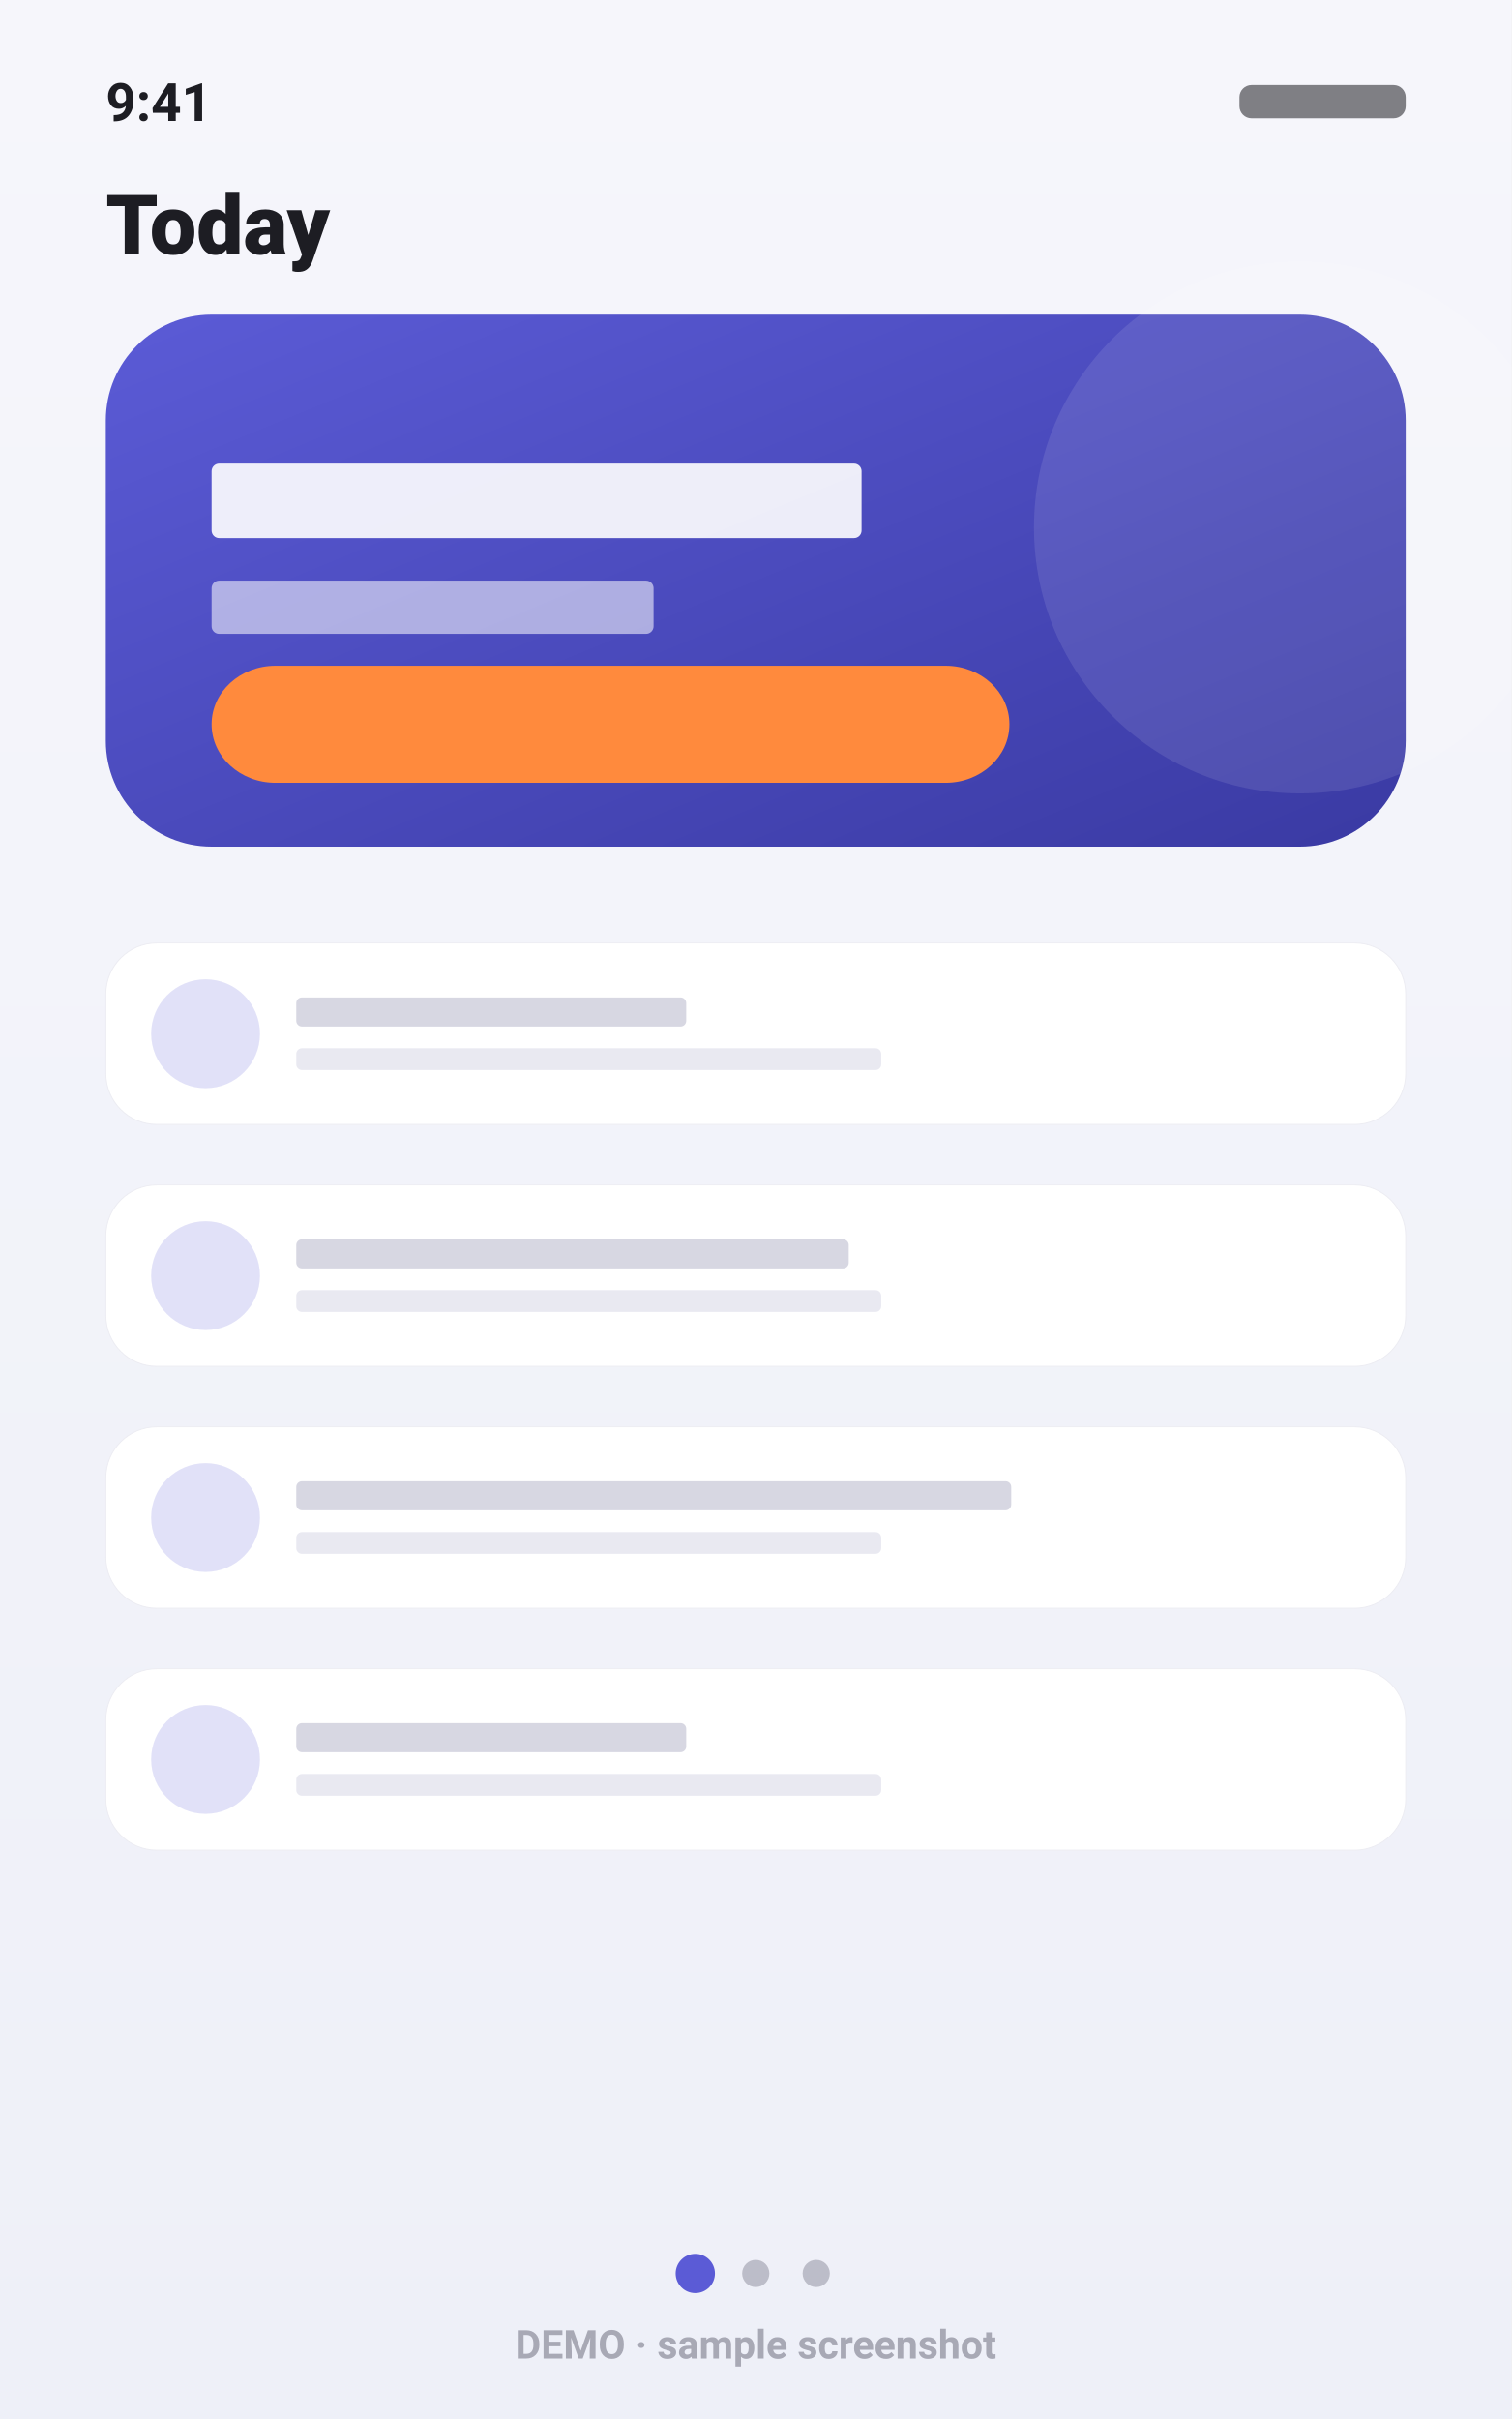
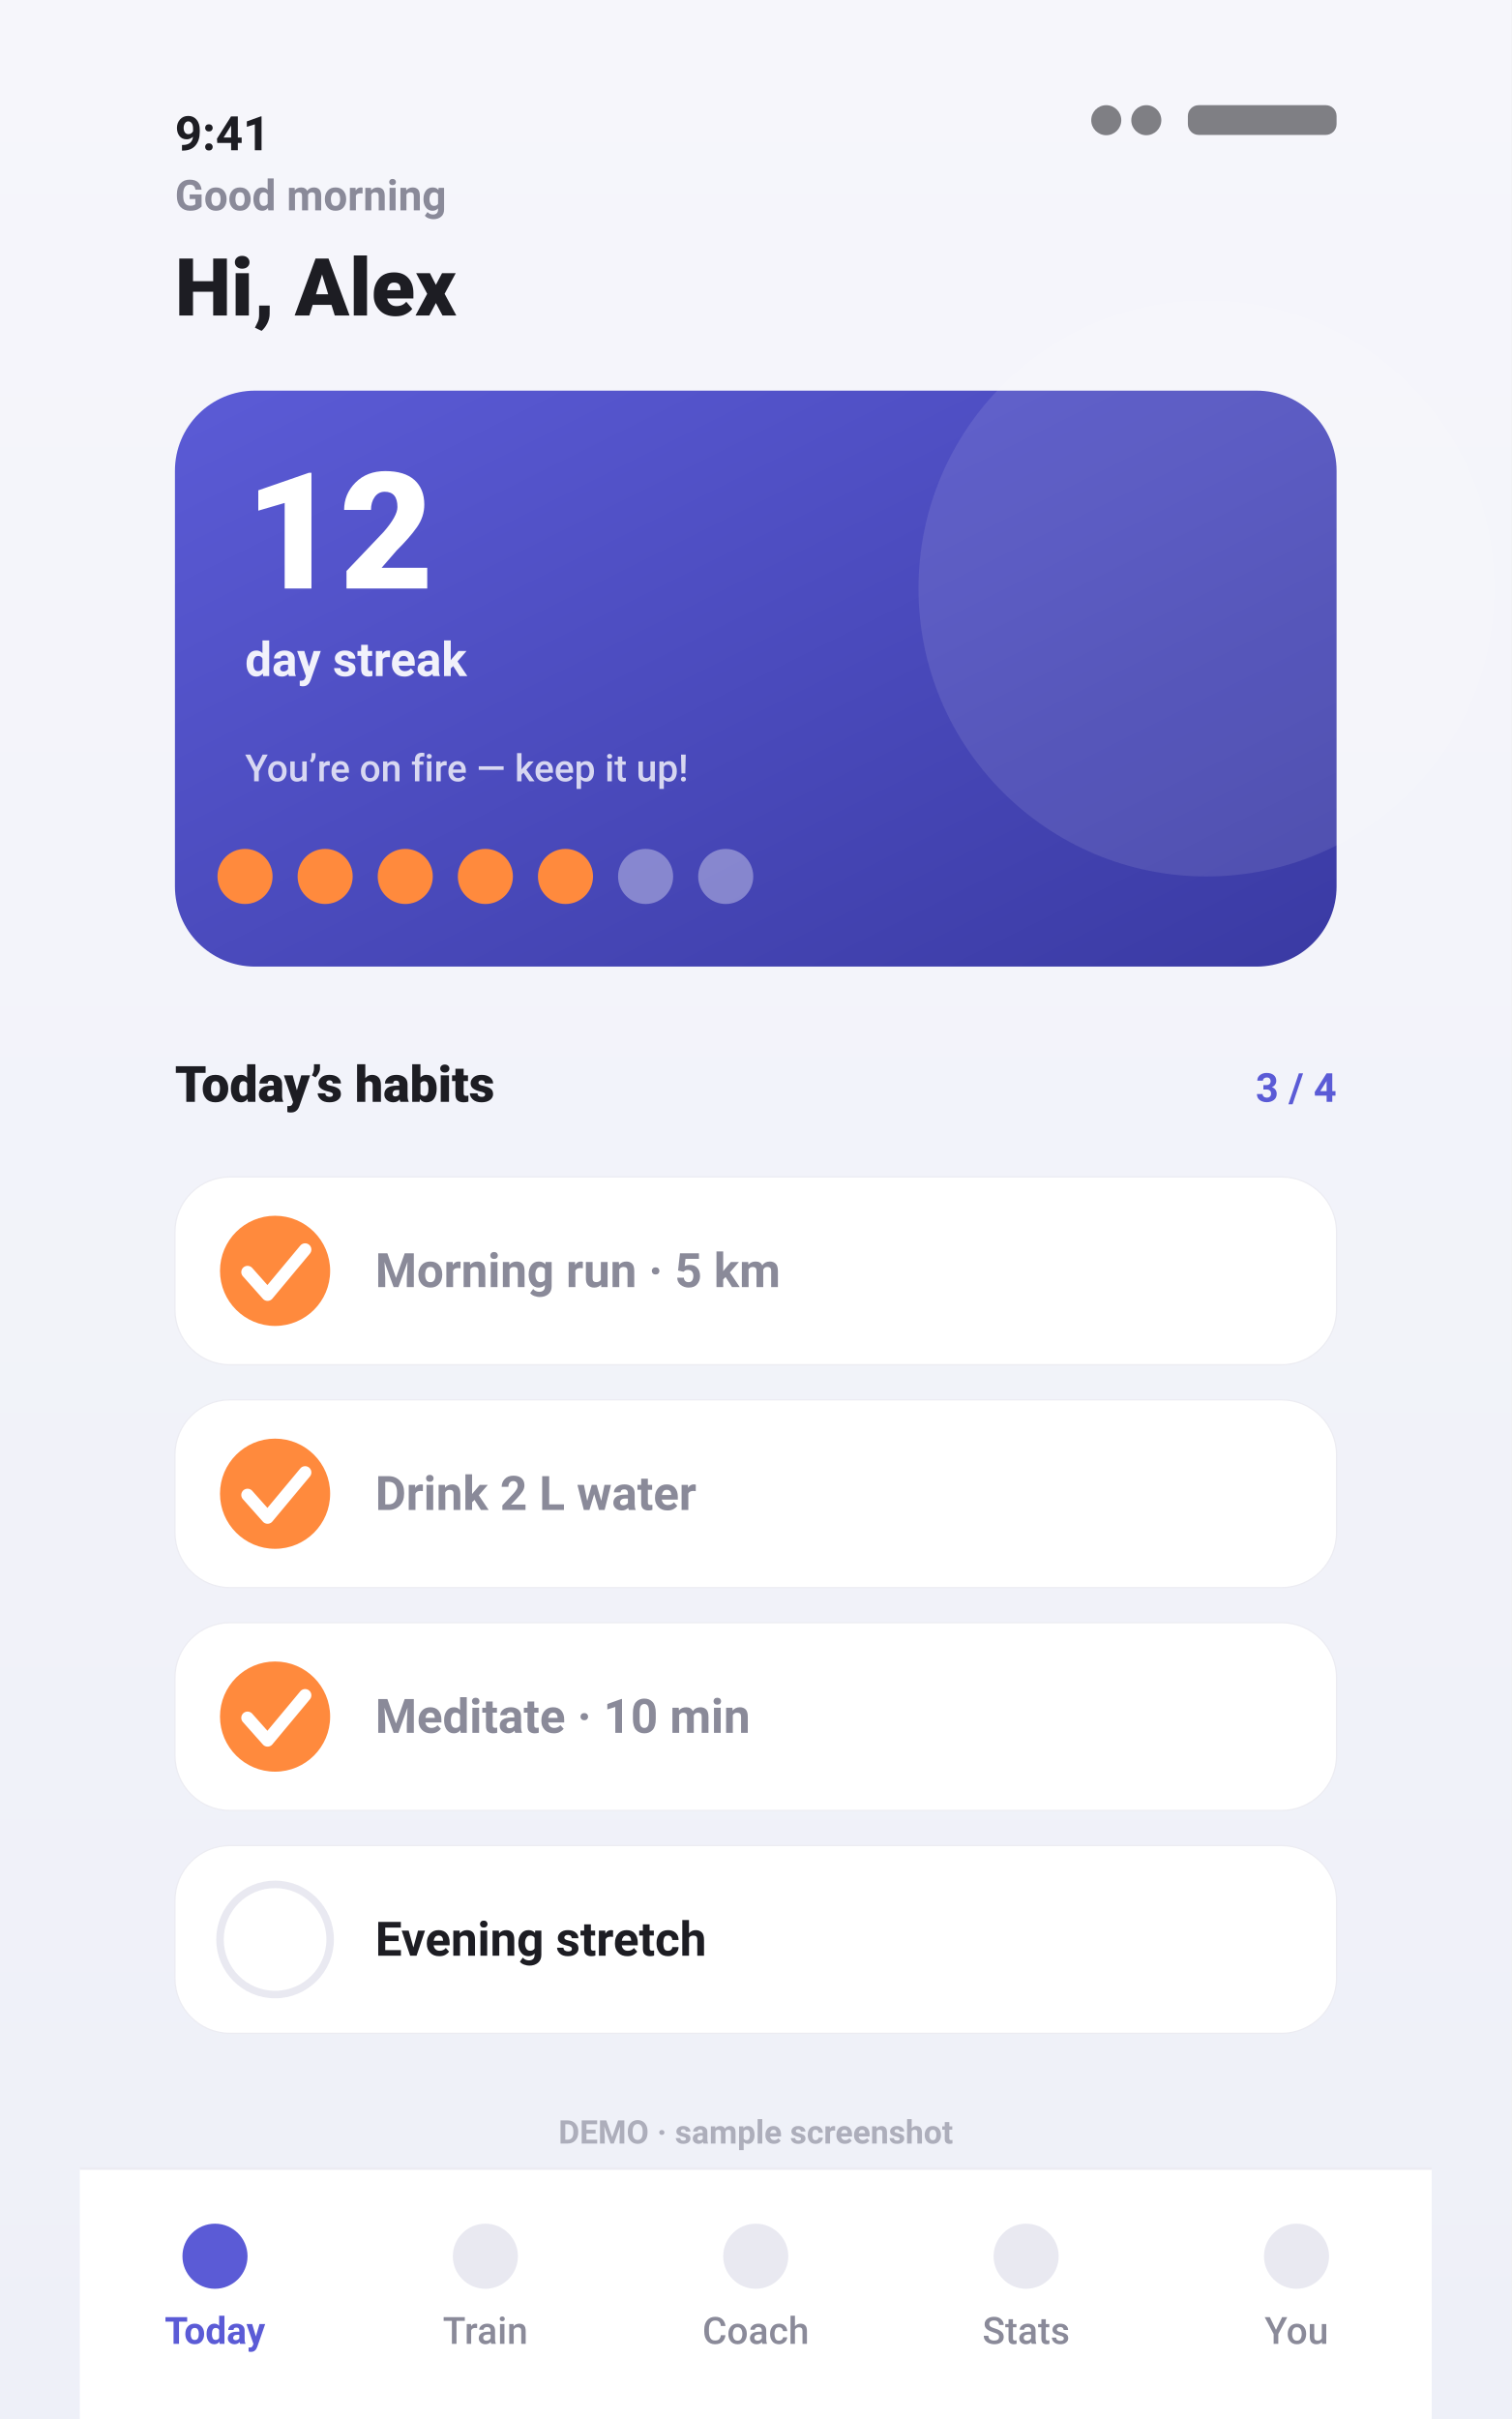
<svg xmlns="http://www.w3.org/2000/svg" viewBox="0 0 1600 2560" width="1600" height="2560" role="img" aria-label="Today">
  <defs>
    <linearGradient id="bg" x1="0" y1="0" x2="0" y2="1">
      <stop offset="0" stop-color="#f6f6fb" />
      <stop offset="1" stop-color="#eef0f8" />
    </linearGradient>
    <linearGradient id="hero" x1="0" y1="0" x2="1" y2="1">
      <stop offset="0" stop-color="#5b5bd6" />
      <stop offset="1" stop-color="#3a3aa3" />
    </linearGradient>
+     <linearGradient id="warm" x1="0" y1="0" x2="1" y2="1">
+       <stop offset="0" stop-color="#ff9d57" />
+       <stop offset="1" stop-color="#ff8a3d" />
+     </linearGradient>
  </defs>
  <rect width="1600" height="2560" fill="url(#bg)" />
-   <text x="112" y="128" font-family="-apple-system,Segoe UI,Roboto,sans-serif" font-size="56" font-weight="700" fill="#1d1d23">9:41</text>
-   <rect x="1312" y="90" width="176" height="35.2" rx="12.8" fill="#1d1d23" opacity="0.55" />
-   <text x="112" y="269" font-family="-apple-system,Segoe UI,Roboto,sans-serif" font-size="88" font-weight="800" fill="#1d1d23">Today</text>
-   <rect x="112" y="333" width="1376" height="563" rx="112" fill="url(#hero)" />
-   <circle cx="1376" cy="558.2" r="281.5" fill="#ffffff" opacity="0.10" />
-   <rect x="224" y="490.64" width="688" height="78.82" rx="8" fill="#ffffff" opacity="0.9" />
-   <rect x="224" y="614.5" width="467.84" height="56.3" rx="8" fill="#ffffff" opacity="0.55" />
-   <rect x="224" y="704.58" width="844.5" height="123.86" rx="67.56" fill="#ff8a3d" />
-   <rect x="112" y="998" width="1376" height="192" rx="54" fill="#ffffff" stroke="#ececf2" />
-   <circle cx="217.6" cy="1094" r="57.6" fill="#5b5bd6" opacity="0.18" />
-   <rect x="313.6" y="1055.6" width="412.8" height="30.72" rx="6" fill="#d7d7e2" />
-   <rect x="313.6" y="1109.36" width="619.2" height="23.04" rx="6" fill="#e9e9f1" />
-   <rect x="112" y="1254" width="1376" height="192" rx="54" fill="#ffffff" stroke="#ececf2" />
-   <circle cx="217.6" cy="1350" r="57.6" fill="#5b5bd6" opacity="0.18" />
-   <rect x="313.6" y="1311.6" width="584.8" height="30.72" rx="6" fill="#d7d7e2" />
-   <rect x="313.6" y="1365.36" width="619.2" height="23.04" rx="6" fill="#e9e9f1" />
-   <rect x="112" y="1510" width="1376" height="192" rx="54" fill="#ffffff" stroke="#ececf2" />
-   <circle cx="217.6" cy="1606" r="57.6" fill="#5b5bd6" opacity="0.18" />
-   <rect x="313.6" y="1567.6" width="756.8" height="30.72" rx="6" fill="#d7d7e2" />
-   <rect x="313.6" y="1621.36" width="619.2" height="23.04" rx="6" fill="#e9e9f1" />
-   <rect x="112" y="1766" width="1376" height="192" rx="54" fill="#ffffff" stroke="#ececf2" />
-   <circle cx="217.6" cy="1862" r="57.6" fill="#5b5bd6" opacity="0.18" />
-   <rect x="313.6" y="1823.6" width="412.8" height="30.72" rx="6" fill="#d7d7e2" />
-   <rect x="313.6" y="1877.36" width="619.2" height="23.04" rx="6" fill="#e9e9f1" />
-   <g>
-     <circle cx="736" cy="2406" r="20.8" fill="#5b5bd6" opacity="1" />
-     <circle cx="800" cy="2406" r="14.4" fill="#8a8a99" opacity="0.5" />
-     <circle cx="864" cy="2406" r="14.4" fill="#8a8a99" opacity="0.5" />
+   <g transform="translate(84.47 0.00) scale(1.32505)">
+     <rect width="1080" height="1932" fill="url(#bg)" />
+     <text x="76" y="120" font-family="-apple-system,Segoe UI,Roboto,sans-serif" font-size="38" font-weight="700" fill="#1d1d23">9:41</text>
+     <rect x="885.2" y="84" width="118.8" height="23.76" rx="8.64" fill="#1d1d23" opacity="0.55" />
+     <circle cx="820" cy="96" r="12" fill="#1d1d23" opacity="0.55" />
+     <circle cx="852" cy="96" r="12" fill="#1d1d23" opacity="0.55" />
+     <text x="76" y="168" font-family="-apple-system,Segoe UI,Roboto,sans-serif" font-size="34" font-weight="600" fill="#8a8a99">Good morning</text>
+     <text x="76" y="252" font-family="-apple-system,Segoe UI,Roboto,sans-serif" font-size="64" font-weight="800" fill="#1d1d23">Hi, Alex</text>
+     <rect x="76" y="312" width="928" height="460" rx="64" fill="url(#hero)" />
+     <circle cx="900" cy="470" r="230" fill="#ffffff" opacity="0.10" />
+     <text x="132" y="470" font-family="-apple-system,Segoe UI,Roboto,sans-serif" font-size="130" font-weight="800" fill="#ffffff">12</text>
+     <text x="132" y="540" font-family="-apple-system,Segoe UI,Roboto,sans-serif" font-size="38" font-weight="600" fill="#ffffff" opacity="0.92">day streak</text>
+     <text x="132" y="624" font-family="-apple-system,Segoe UI,Roboto,sans-serif" font-size="30" font-weight="500" fill="#ffffff" opacity="0.78">You’re on fire — keep it up!</text>
+     <circle cx="132" cy="700" r="22" fill="#ff8a3d" />
+     <circle cx="196" cy="700" r="22" fill="#ff8a3d" />
+     <circle cx="260" cy="700" r="22" fill="#ff8a3d" />
+     <circle cx="324" cy="700" r="22" fill="#ff8a3d" />
+     <circle cx="388" cy="700" r="22" fill="#ff8a3d" />
+     <circle cx="452" cy="700" r="22" fill="#ffffff" opacity="0.35" />
+     <circle cx="516" cy="700" r="22" fill="#ffffff" opacity="0.35" />
+     <text x="76" y="880" font-family="-apple-system,Segoe UI,Roboto,sans-serif" font-size="40" font-weight="800" fill="#1d1d23">Today’s habits</text>
+     <text x="1004" y="880" font-family="-apple-system,Segoe UI,Roboto,sans-serif" font-size="32" font-weight="600" fill="#5b5bd6" text-anchor="end">3 / 4</text>
+     <rect x="76" y="940" width="928" height="150" rx="44" fill="#ffffff" stroke="#ececf2" />
+     <circle cx="156" cy="1015" r="44" fill="#ff8a3d" />
+     <path d="M134 1016 l16 18 l30 -36" fill="none" stroke="#fff" stroke-width="10" stroke-linecap="round" stroke-linejoin="round" />
+     <text x="236" y="1028" font-family="-apple-system,Segoe UI,Roboto,sans-serif" font-size="38" font-weight="600" fill="#8a8a99">Morning run · 5 km</text>
+     <rect x="76" y="1118" width="928" height="150" rx="44" fill="#ffffff" stroke="#ececf2" />
+     <circle cx="156" cy="1193" r="44" fill="#ff8a3d" />
+     <path d="M134 1194 l16 18 l30 -36" fill="none" stroke="#fff" stroke-width="10" stroke-linecap="round" stroke-linejoin="round" />
+     <text x="236" y="1206" font-family="-apple-system,Segoe UI,Roboto,sans-serif" font-size="38" font-weight="600" fill="#8a8a99">Drink 2 L water</text>
+     <rect x="76" y="1296" width="928" height="150" rx="44" fill="#ffffff" stroke="#ececf2" />
+     <circle cx="156" cy="1371" r="44" fill="#ff8a3d" />
+     <path d="M134 1372 l16 18 l30 -36" fill="none" stroke="#fff" stroke-width="10" stroke-linecap="round" stroke-linejoin="round" />
+     <text x="236" y="1384" font-family="-apple-system,Segoe UI,Roboto,sans-serif" font-size="38" font-weight="600" fill="#8a8a99">Meditate · 10 min</text>
+     <rect x="76" y="1474" width="928" height="150" rx="44" fill="#ffffff" stroke="#ececf2" />
+     <circle cx="156" cy="1549" r="44" fill="#ffffff" stroke="#e9e9f1" stroke-width="6" />
+     <text x="236" y="1562" font-family="-apple-system,Segoe UI,Roboto,sans-serif" font-size="38" font-weight="600" fill="#1d1d23">Evening stretch</text>
+     <text x="540" y="1712" font-family="-apple-system,Segoe UI,Roboto,sans-serif" font-size="26" font-weight="700" fill="#8a8a99" text-anchor="middle" opacity="0.65">DEMO · sample screenshot</text>
+     <rect x="0" y="1732" width="1080" height="200" rx="0" fill="#ffffff" />
+     <line x1="0" y1="1732" x2="1080" y2="1732" stroke="#ececf2" stroke-width="2" />
+     <circle cx="108" cy="1802" r="26" fill="#5b5bd6" />
+     <text x="108" y="1872" font-family="-apple-system,Segoe UI,Roboto,sans-serif" font-size="30" font-weight="700" fill="#5b5bd6" text-anchor="middle">Today</text>
+     <circle cx="324" cy="1802" r="26" fill="#e9e9f1" />
+     <text x="324" y="1872" font-family="-apple-system,Segoe UI,Roboto,sans-serif" font-size="30" font-weight="500" fill="#8a8a99" text-anchor="middle">Train</text>
+     <circle cx="540" cy="1802" r="26" fill="#e9e9f1" />
+     <text x="540" y="1872" font-family="-apple-system,Segoe UI,Roboto,sans-serif" font-size="30" font-weight="500" fill="#8a8a99" text-anchor="middle">Coach</text>
+     <circle cx="756" cy="1802" r="26" fill="#e9e9f1" />
+     <text x="756" y="1872" font-family="-apple-system,Segoe UI,Roboto,sans-serif" font-size="30" font-weight="500" fill="#8a8a99" text-anchor="middle">Stats</text>
+     <circle cx="972" cy="1802" r="26" fill="#e9e9f1" />
+     <text x="972" y="1872" font-family="-apple-system,Segoe UI,Roboto,sans-serif" font-size="30" font-weight="500" fill="#8a8a99" text-anchor="middle">You</text>
  </g>
-   <text x="800" y="2496" text-anchor="middle" font-family="-apple-system,Segoe UI,Roboto,sans-serif" font-size="42" font-weight="700" fill="#8a8a99" opacity="0.7">DEMO · sample screenshot</text>
</svg>
